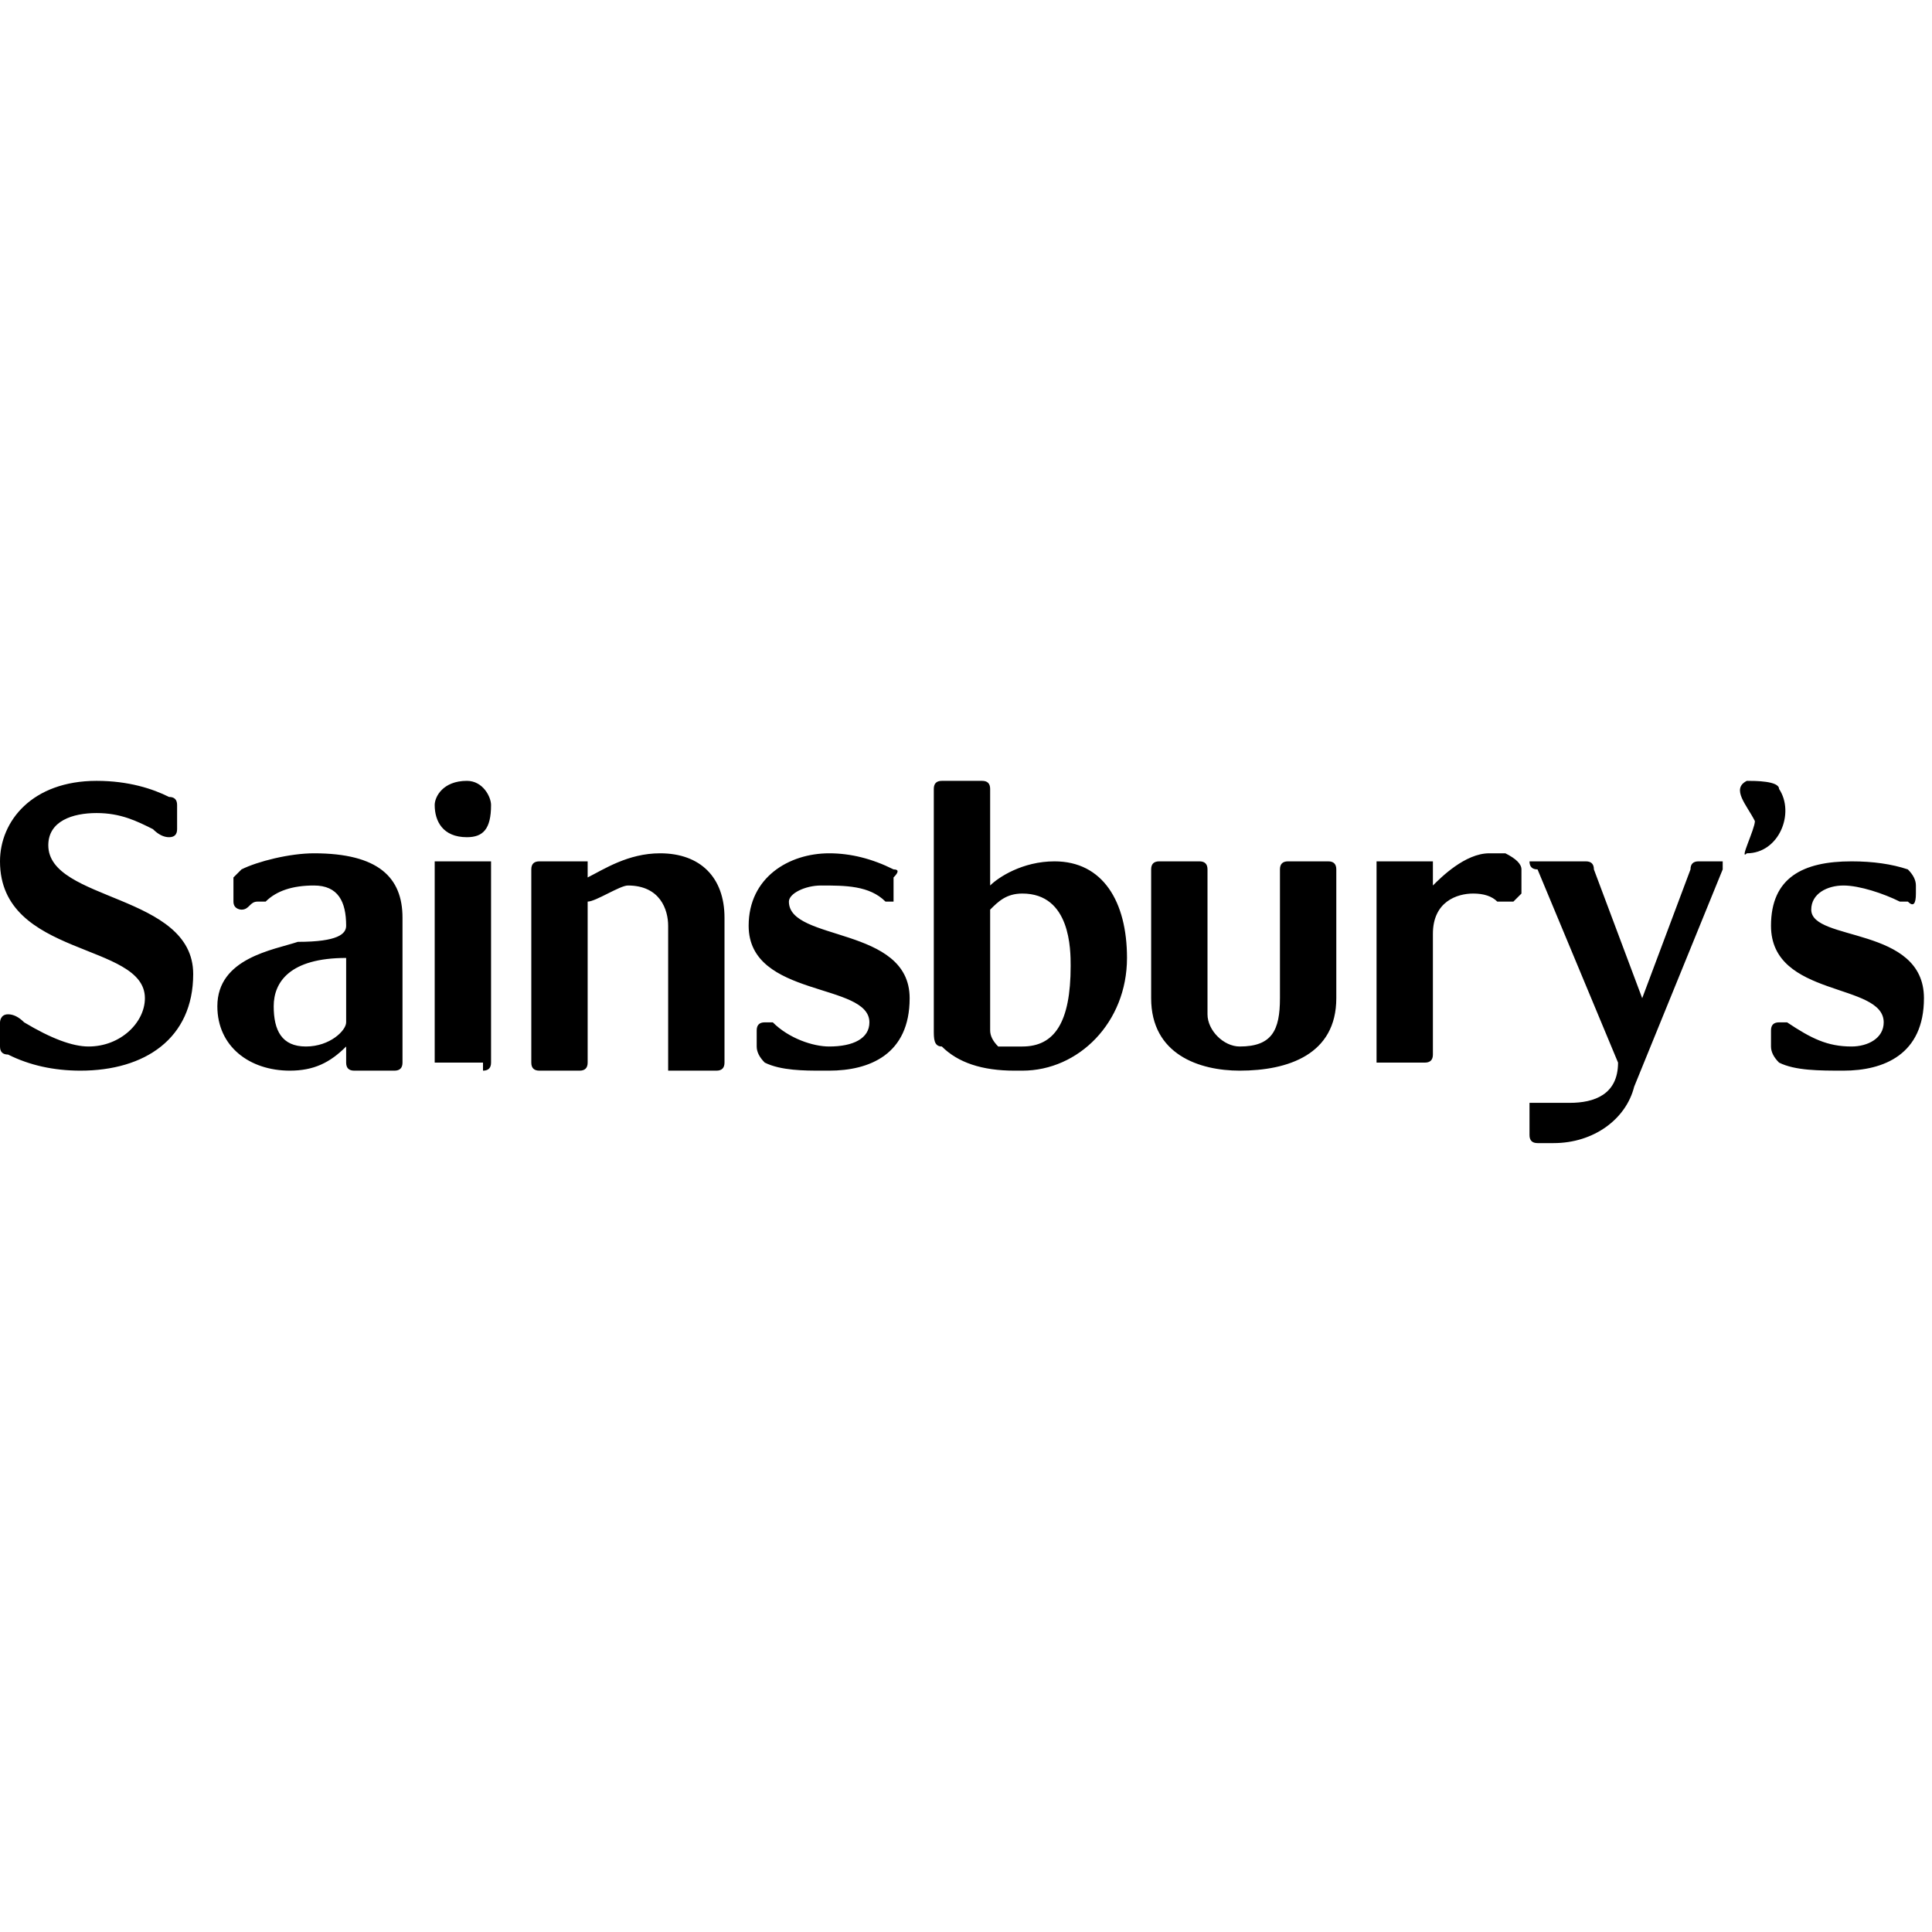
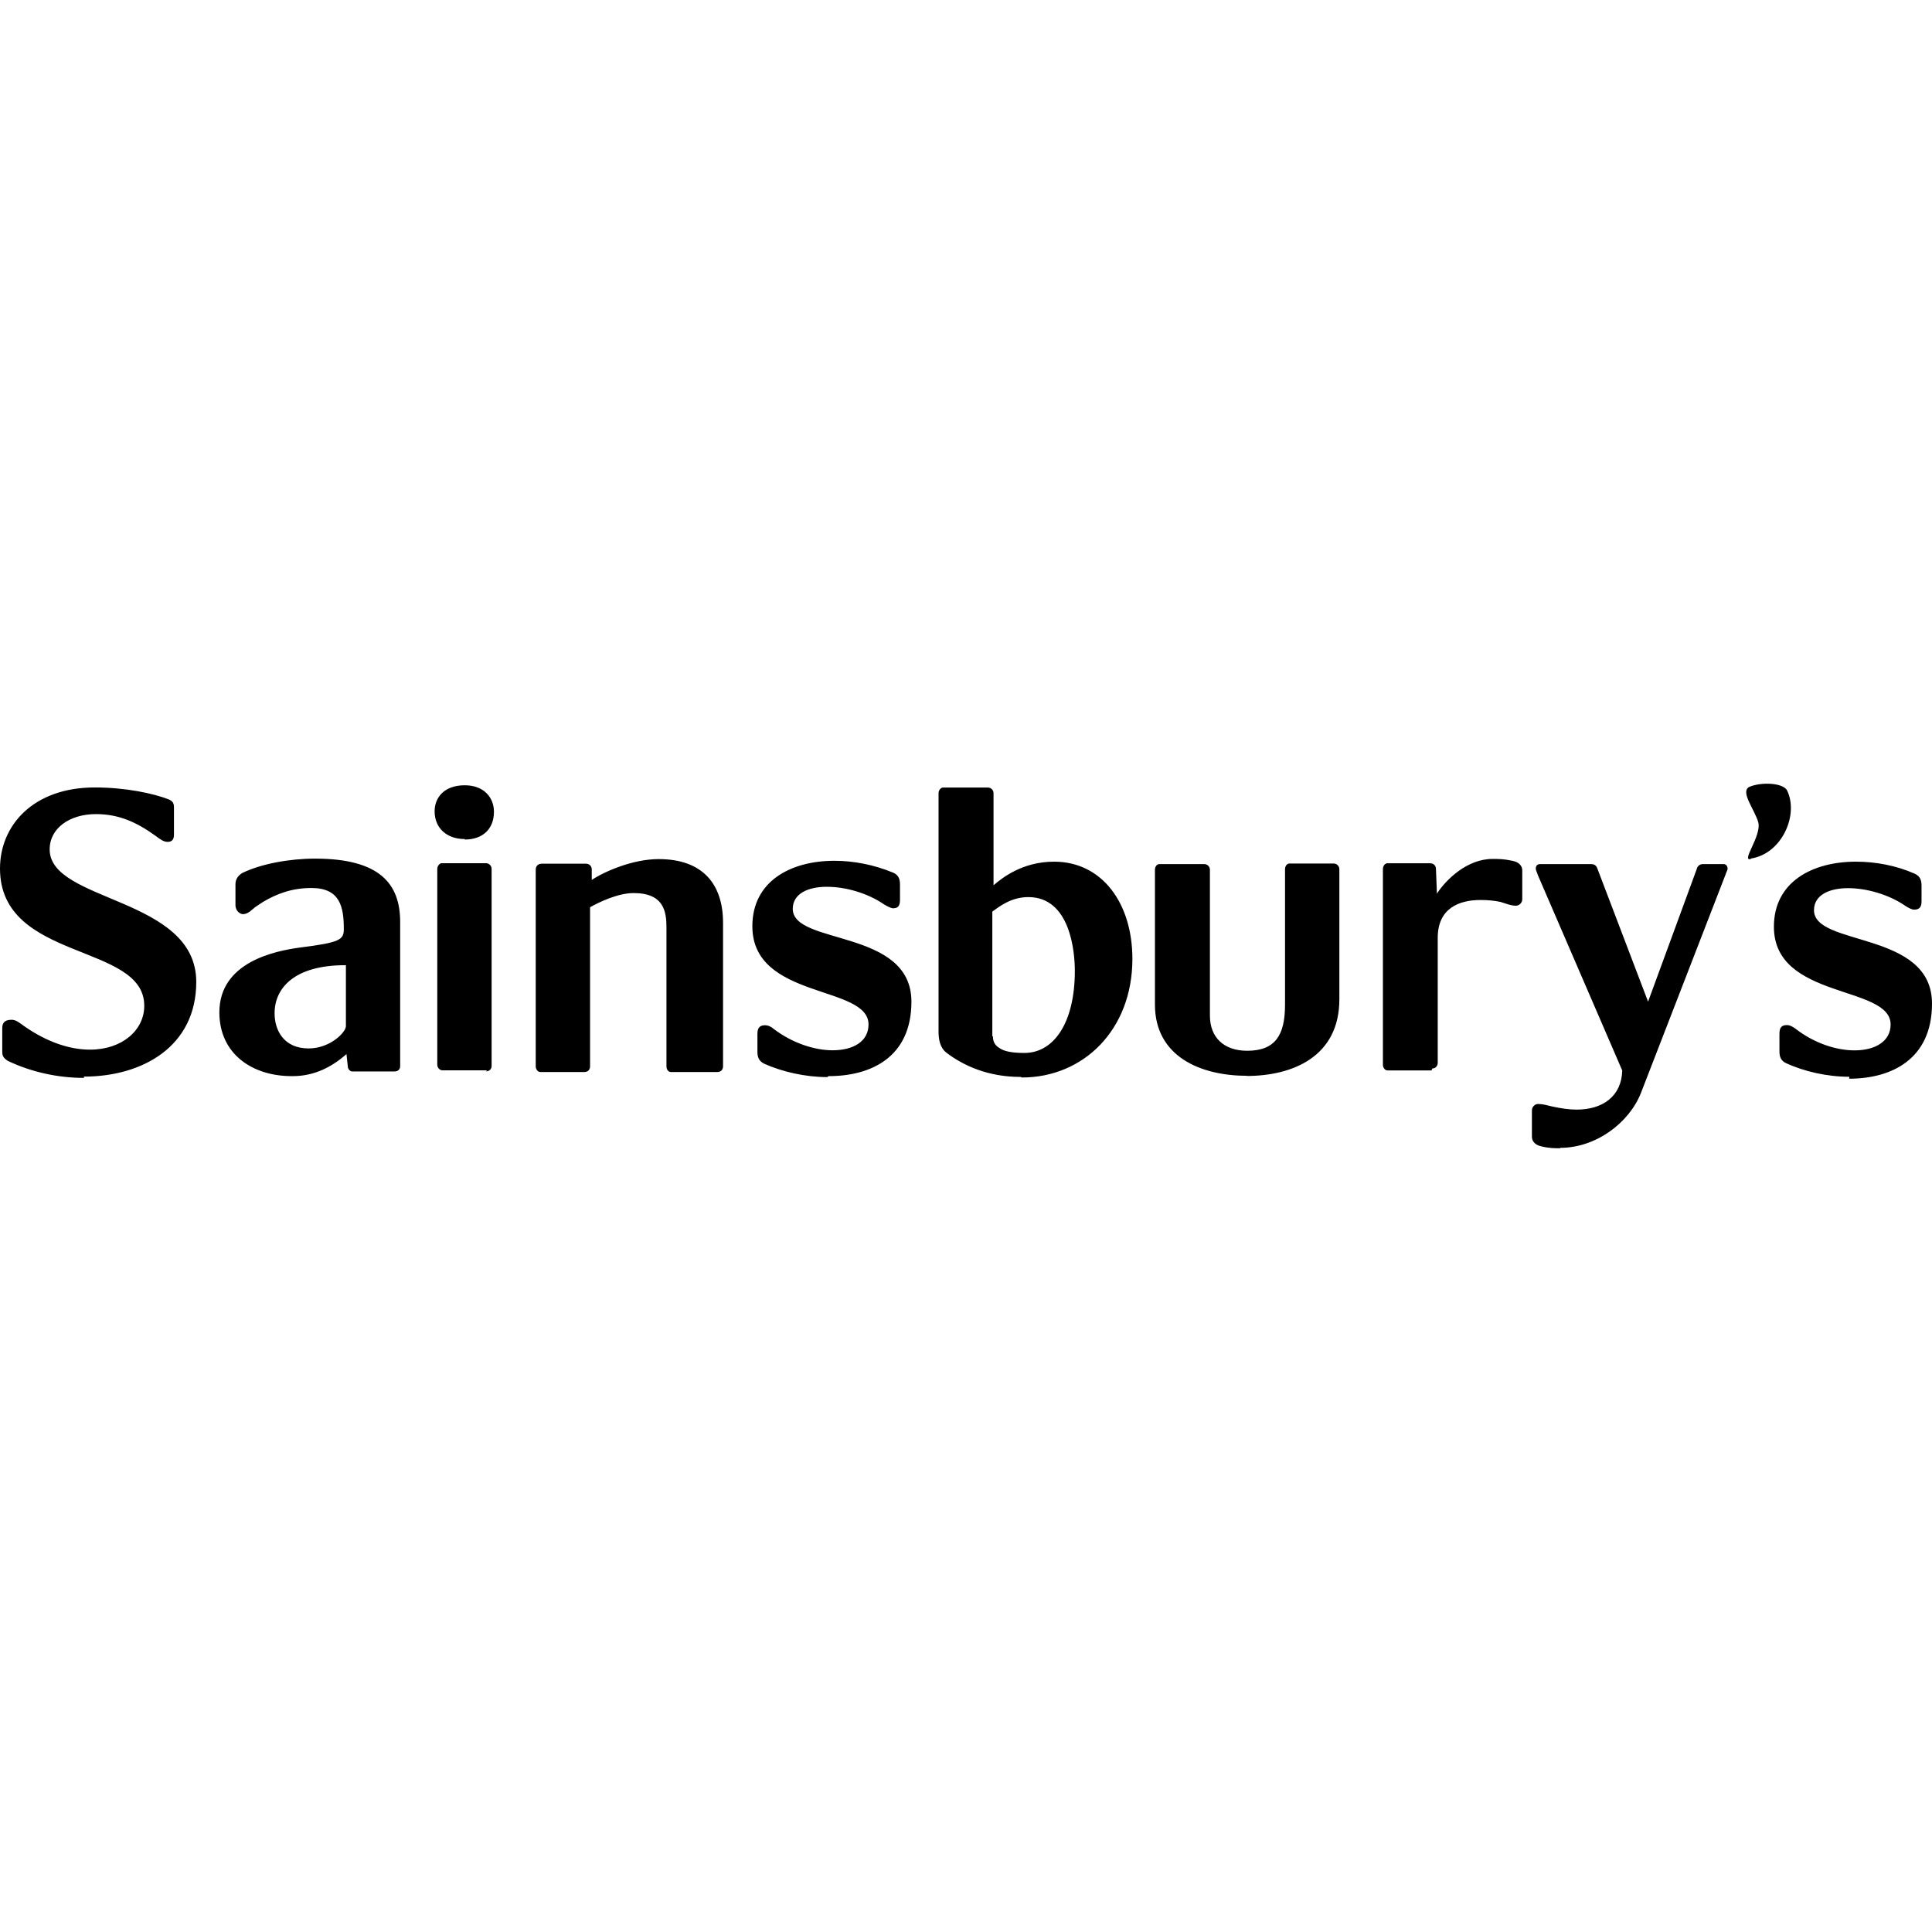
<svg xmlns="http://www.w3.org/2000/svg" version="1.2" viewBox="0 0 24 24" width="24" height="24">
  <style />
-   <path d="m5.8 10.4c-0.3 0-0.4-0.2-0.4-0.4 0-0.1 0.1-0.3 0.4-0.3 0.2 0 0.3 0.2 0.3 0.3 0 0.3-0.1 0.4-0.3 0.4m-2.2 2.9c-0.5 0-0.9-0.3-0.9-0.8 0-0.6 0.7-0.7 1-0.8 0.5 0 0.6-0.1 0.6-0.2 0-0.3-0.1-0.5-0.4-0.5q-0.4 0-0.6 0.2h-0.1c-0.1 0-0.1 0.1-0.2 0.1 0 0-0.1 0-0.1-0.1v-0.3q0 0 0.1-0.1c0.2-0.1 0.6-0.2 0.9-0.2 0.8 0 1.1 0.3 1.1 0.8v1.8q0 0.1-0.1 0.1h-0.5q-0.1 0-0.1-0.1v-0.2c-0.2 0.2-0.4 0.3-0.7 0.3m0.7-1.4c-0.7 0-0.9 0.3-0.9 0.6 0 0.3 0.1 0.5 0.4 0.5 0.3 0 0.5-0.2 0.5-0.3v-0.8m8.3 1.4c-0.4 0-0.7-0.1-0.9-0.3-0.1 0-0.1-0.1-0.1-0.2v-3q0-0.1 0.1-0.1h0.5q0.1 0 0.1 0.1v1.2c0.1-0.1 0.4-0.3 0.8-0.3 0.6 0 0.9 0.5 0.9 1.2 0 0.8-0.6 1.4-1.3 1.4m-0.4-0.5q0 0.1 0.1 0.2 0 0 0.3 0c0.4 0 0.6-0.3 0.6-1 0-0.2 0-0.9-0.6-0.9-0.2 0-0.3 0.1-0.4 0.2v1.5m7 1.4q-0.1 0-0.2 0-0.1 0-0.1-0.1v-0.4q0 0 0 0 0.1 0 0.2 0 0.2 0 0.3 0c0.3 0 0.6-0.1 0.6-0.5l-1-2.4q-0.1 0-0.1-0.1 0 0 0.1 0h0.6q0.1 0 0.1 0.1l0.6 1.6 0.6-1.6q0-0.1 0.1-0.1h0.3q0 0 0 0 0 0.1 0 0.1l-1.1 2.7c-0.1 0.4-0.5 0.7-1 0.7m-18.3-0.9q-0.5 0-0.9-0.2-0.1 0-0.1-0.1v-0.3c0 0 0-0.1 0.1-0.1q0.1 0 0.2 0.1 0.5 0.3 0.8 0.3c0.4 0 0.7-0.3 0.7-0.6 0-0.7-1.8-0.5-1.8-1.7 0-0.5 0.4-1 1.2-1 0.4 0 0.7 0.1 0.9 0.2q0.1 0 0.1 0.1v0.3q0 0.1-0.1 0.1-0.1 0-0.2-0.1c-0.2-0.1-0.4-0.2-0.7-0.2-0.3 0-0.6 0.1-0.6 0.4 0 0.7 1.8 0.6 1.8 1.6 0 0.8-0.6 1.2-1.4 1.2m5-0.1h-0.5q-0.1 0-0.1 0v-2.5q0 0 0.1 0h0.5q0.1 0 0.1 0v2.5q0 0.1-0.1 0.1m9.4 0c-0.5 0-1.1-0.2-1.1-0.9v-1.6q0-0.1 0.1-0.1h0.5q0.1 0 0.1 0.1v1.8c0 0.2 0.2 0.4 0.4 0.4 0.4 0 0.5-0.2 0.5-0.6v-1.6q0-0.1 0.1-0.1h0.5q0.1 0 0.1 0.1v1.6c0 0.7-0.6 0.9-1.2 0.9m-6.5 0h-0.6q0 0 0-0.1v-1.7c0-0.2-0.1-0.5-0.5-0.5-0.1 0-0.4 0.2-0.5 0.2v2q0 0.1-0.1 0.1h-0.5q-0.1 0-0.1-0.1v-2.4q0-0.1 0.1-0.1h0.6q0 0 0 0.1v0.1c0.2-0.1 0.5-0.3 0.9-0.3 0.5 0 0.8 0.3 0.8 0.8v1.8q0 0.1-0.1 0.1m1.3 0c-0.2 0-0.5 0-0.7-0.1q-0.1-0.1-0.1-0.2v-0.2q0-0.1 0.1-0.1 0 0 0.1 0c0.2 0.2 0.5 0.3 0.7 0.3 0.3 0 0.5-0.1 0.5-0.3 0-0.5-1.5-0.3-1.5-1.2 0-0.6 0.5-0.9 1-0.9q0.4 0 0.8 0.2 0.1 0 0 0.1v0.2q0 0.1 0 0.1-0.1 0-0.1 0c-0.2-0.2-0.5-0.2-0.8-0.2-0.2 0-0.4 0.1-0.4 0.2 0 0.5 1.5 0.3 1.5 1.2 0 0.7-0.5 0.9-1 0.9m7.4-0.1h-0.5q-0.1 0-0.1 0v-2.5q0 0 0.1 0h0.5q0.1 0 0.1 0v0.4q0 0 0-0.1c0.1-0.1 0.4-0.4 0.7-0.4q0.1 0 0.2 0 0.2 0.1 0.2 0.2v0.3q-0.1 0.1-0.1 0.1-0.1 0-0.2 0-0.1-0.1-0.3-0.1c-0.2 0-0.5 0.1-0.5 0.5v1.5q0 0.1-0.1 0.1m4-2.6c-0.1 0.1 0.1-0.3 0.1-0.4-0.1-0.2-0.3-0.4-0.1-0.5 0.1 0 0.4 0 0.4 0.1 0.2 0.3 0 0.8-0.4 0.8zm1.2 2.7c-0.3 0-0.6 0-0.8-0.1q-0.1-0.1-0.1-0.2v-0.2q0-0.1 0.1-0.1 0.1 0 0.1 0c0.3 0.2 0.5 0.3 0.8 0.3 0.2 0 0.4-0.1 0.4-0.3 0-0.5-1.4-0.3-1.4-1.2 0-0.6 0.4-0.8 1-0.8q0.4 0 0.7 0.1 0.1 0.1 0.1 0.2v0.1q0 0.2-0.1 0.1 0 0-0.1 0c-0.2-0.1-0.5-0.2-0.7-0.2-0.2 0-0.4 0.1-0.4 0.3 0 0.4 1.4 0.2 1.4 1.1 0 0.7-0.5 0.9-1 0.9" />
+   <path d="m 5.773,10.423 c -0.224,0 -0.374,-0.137 -0.374,-0.345 0,-0.172 0.121,-0.323 0.374,-0.323 0.243,0 0.363,0.157 0.363,0.329 0,0.212 -0.137,0.345 -0.363,0.345 m -2.151,2.939 c -0.484,0 -0.897,-0.273 -0.897,-0.792 0,-0.627 0.696,-0.764 1,-0.805 0.5,-0.063 0.546,-0.097 0.546,-0.23 0,-0.281 -0.05,-0.51 -0.402,-0.51 -0.237,0 -0.426,0.068 -0.607,0.176 l -0.094,0.063 c -0.031,0.024 -0.086,0.086 -0.149,0.086 -0.031,0 -0.094,-0.033 -0.094,-0.115 v -0.257 c 0,-0.053 0.024,-0.103 0.086,-0.14 0.235,-0.114 0.588,-0.178 0.902,-0.178 0.815,0 1.058,0.321 1.058,0.788 v 1.789 c 0,0.039 -0.024,0.067 -0.071,0.067 h -0.525 c -0.024,0 -0.055,-0.027 -0.055,-0.067 l -0.016,-0.149 c -0.18,0.16 -0.4,0.274 -0.666,0.274 m 0.651,-1.378 c -0.635,0 -0.878,0.286 -0.878,0.597 0,0.216 0.118,0.437 0.423,0.437 0.267,0 0.463,-0.201 0.463,-0.277 v -0.757 m 8.381,1.388 c -0.408,0 -0.713,-0.143 -0.917,-0.298 -0.086,-0.063 -0.102,-0.172 -0.102,-0.267 V 9.854 c 0,-0.041 0.031,-0.071 0.055,-0.071 h 0.557 c 0.039,0 0.071,0.03 0.071,0.071 v 1.143 c 0.11,-0.094 0.361,-0.293 0.753,-0.293 0.596,0 0.972,0.517 0.972,1.207 0,0.886 -0.612,1.474 -1.372,1.474 m -0.361,-0.517 c 0,0.055 0.014,0.11 0.078,0.149 0.055,0.039 0.141,0.063 0.314,0.063 0.366,0 0.626,-0.376 0.626,-1.019 0,-0.235 -0.055,-0.917 -0.578,-0.917 -0.212,0 -0.361,0.118 -0.447,0.18 v 1.568 -0.016 m 7.056,1.388 c -0.071,0 -0.141,0 -0.238,-0.024 -0.074,-0.016 -0.115,-0.063 -0.115,-0.118 V 13.792 c 0,-0.039 0.035,-0.078 0.075,-0.078 0.063,0 0.11,0.016 0.176,0.031 0.11,0.024 0.212,0.039 0.306,0.039 0.321,0 0.557,-0.165 0.565,-0.486 l -1.043,-2.415 c -0.024,-0.063 -0.031,-0.078 -0.031,-0.094 0,-0.039 0.024,-0.055 0.055,-0.055 h 0.627 c 0.047,0 0.071,0.016 0.086,0.063 l 0.627,1.646 0.604,-1.646 c 0.008,-0.039 0.039,-0.063 0.078,-0.063 h 0.259 c 0.024,0 0.047,0.024 0.047,0.055 0,0.024 -0.016,0.039 -0.024,0.071 l -1.051,2.713 c -0.147,0.376 -0.561,0.686 -1.004,0.686 M 1.043,13.39 c -0.32,0 -0.652,-0.071 -0.947,-0.212 -0.057,-0.039 -0.068,-0.063 -0.068,-0.118 v -0.288 c 0,-0.053 0.018,-0.104 0.115,-0.104 0.052,0 0.086,0.027 0.16,0.081 0.296,0.206 0.577,0.29 0.815,0.29 0.401,0 0.674,-0.243 0.674,-0.544 C 1.795,11.709 -0,11.949 -0,10.789 -0,10.252 0.414,9.782 1.178,9.782 c 0.38,0 0.725,0.073 0.92,0.149 0.052,0.024 0.063,0.05 0.063,0.103 v 0.333 c 0,0.051 -0.016,0.091 -0.078,0.091 -0.051,0 -0.092,-0.031 -0.155,-0.078 -0.23,-0.165 -0.449,-0.267 -0.737,-0.267 -0.321,0 -0.574,0.172 -0.574,0.439 0,0.659 1.821,0.588 1.821,1.646 0,0.8 -0.666,1.176 -1.396,1.176 m 5.01,-0.078 h -0.557 c -0.031,0 -0.063,-0.031 -0.063,-0.071 v -2.431 c 0,-0.039 0.031,-0.071 0.055,-0.071 h 0.549 c 0.039,0 0.071,0.031 0.071,0.071 v 2.447 c 0,0.042 -0.031,0.068 -0.071,0.068 m 9.456,0.055 c -0.572,0 -1.145,-0.235 -1.145,-0.886 V 10.805 c 0,-0.039 0.024,-0.071 0.055,-0.071 h 0.557 c 0.039,0 0.071,0.031 0.071,0.071 v 1.811 c 0,0.27 0.172,0.437 0.463,0.437 0.353,0 0.47,-0.199 0.47,-0.572 v -1.683 c 0,-0.039 0.024,-0.071 0.055,-0.071 h 0.549 c 0.039,0 0.071,0.031 0.071,0.071 v 1.615 c 0,0.713 -0.58,0.953 -1.153,0.953 m -6.594,-0.049 h -0.557 c -0.031,0 -0.055,-0.03 -0.055,-0.071 v -1.725 c 0,-0.196 -0.031,-0.427 -0.408,-0.427 -0.196,0 -0.431,0.114 -0.541,0.176 v 1.976 c 0,0.039 -0.024,0.071 -0.071,0.071 h -0.549 c -0.026,0 -0.055,-0.031 -0.055,-0.071 v -2.446 c 0,-0.042 0.031,-0.071 0.075,-0.071 h 0.549 c 0.039,0 0.072,0.028 0.072,0.071 v 0.131 c 0.157,-0.105 0.51,-0.259 0.831,-0.259 0.557,0 0.8,0.321 0.8,0.792 v 1.782 c 0,0.039 -0.024,0.071 -0.071,0.071 m 1.364,0.063 c -0.274,0 -0.561,-0.067 -0.784,-0.167 -0.066,-0.034 -0.082,-0.084 -0.082,-0.147 v -0.226 c 0,-0.081 0.039,-0.104 0.094,-0.104 0.039,0 0.078,0.018 0.11,0.047 0.235,0.178 0.51,0.264 0.729,0.264 0.259,0 0.447,-0.11 0.447,-0.321 0,-0.494 -1.443,-0.306 -1.443,-1.22 0,-0.56 0.478,-0.813 1.019,-0.813 0.243,0 0.494,0.05 0.729,0.147 0.071,0.029 0.086,0.086 0.086,0.149 v 0.191 c 0,0.08 -0.031,0.103 -0.086,0.103 -0.024,0 -0.071,-0.024 -0.11,-0.047 -0.204,-0.141 -0.478,-0.22 -0.713,-0.22 -0.235,0 -0.423,0.086 -0.423,0.274 0,0.455 1.474,0.243 1.474,1.153 0,0.69 -0.502,0.925 -1.027,0.925 m 7.488,-0.071 h -0.549 c -0.027,0 -0.055,-0.031 -0.055,-0.071 v -2.431 c 0,-0.039 0.027,-0.071 0.055,-0.071 h 0.533 c 0.043,0 0.071,0.031 0.071,0.071 l 0.012,0.306 c 0.003,0 0.004,0 0.005,-0.008 0.11,-0.165 0.368,-0.423 0.686,-0.423 0.076,0 0.141,0 0.251,0.024 0.078,0.016 0.118,0.063 0.118,0.118 v 0.361 c 0,0.039 -0.036,0.078 -0.078,0.078 -0.063,0 -0.118,-0.024 -0.192,-0.047 -0.074,-0.016 -0.161,-0.024 -0.247,-0.024 -0.267,0 -0.533,0.102 -0.533,0.47 v 1.552 c 0,0.039 -0.027,0.071 -0.067,0.071 m 3.959,-2.603 c -0.133,0.039 0.133,-0.282 0.09,-0.455 -0.047,-0.165 -0.238,-0.392 -0.102,-0.444 0.133,-0.053 0.384,-0.052 0.455,0.039 0.157,0.301 -0.055,0.796 -0.445,0.855 z m 1.221,2.706 c -0.279,0 -0.563,-0.067 -0.784,-0.168 -0.067,-0.031 -0.084,-0.082 -0.084,-0.146 v -0.224 c 0,-0.081 0.035,-0.104 0.092,-0.104 0.042,0 0.078,0.024 0.11,0.047 0.233,0.18 0.506,0.267 0.729,0.267 h 0.003 c 0.252,0 0.447,-0.11 0.447,-0.321 0,-0.494 -1.45,-0.306 -1.45,-1.215 0,-0.557 0.478,-0.808 1.019,-0.808 0.243,0 0.499,0.047 0.729,0.149 0.071,0.031 0.086,0.086 0.086,0.149 v 0.196 c 0,0.078 -0.034,0.102 -0.094,0.102 -0.026,0 -0.073,-0.024 -0.107,-0.047 -0.204,-0.141 -0.481,-0.22 -0.712,-0.22 -0.235,0 -0.423,0.086 -0.423,0.274 0,0.455 1.466,0.251 1.466,1.16 0,0.69 -0.502,0.933 -1.029,0.933" />
</svg>
